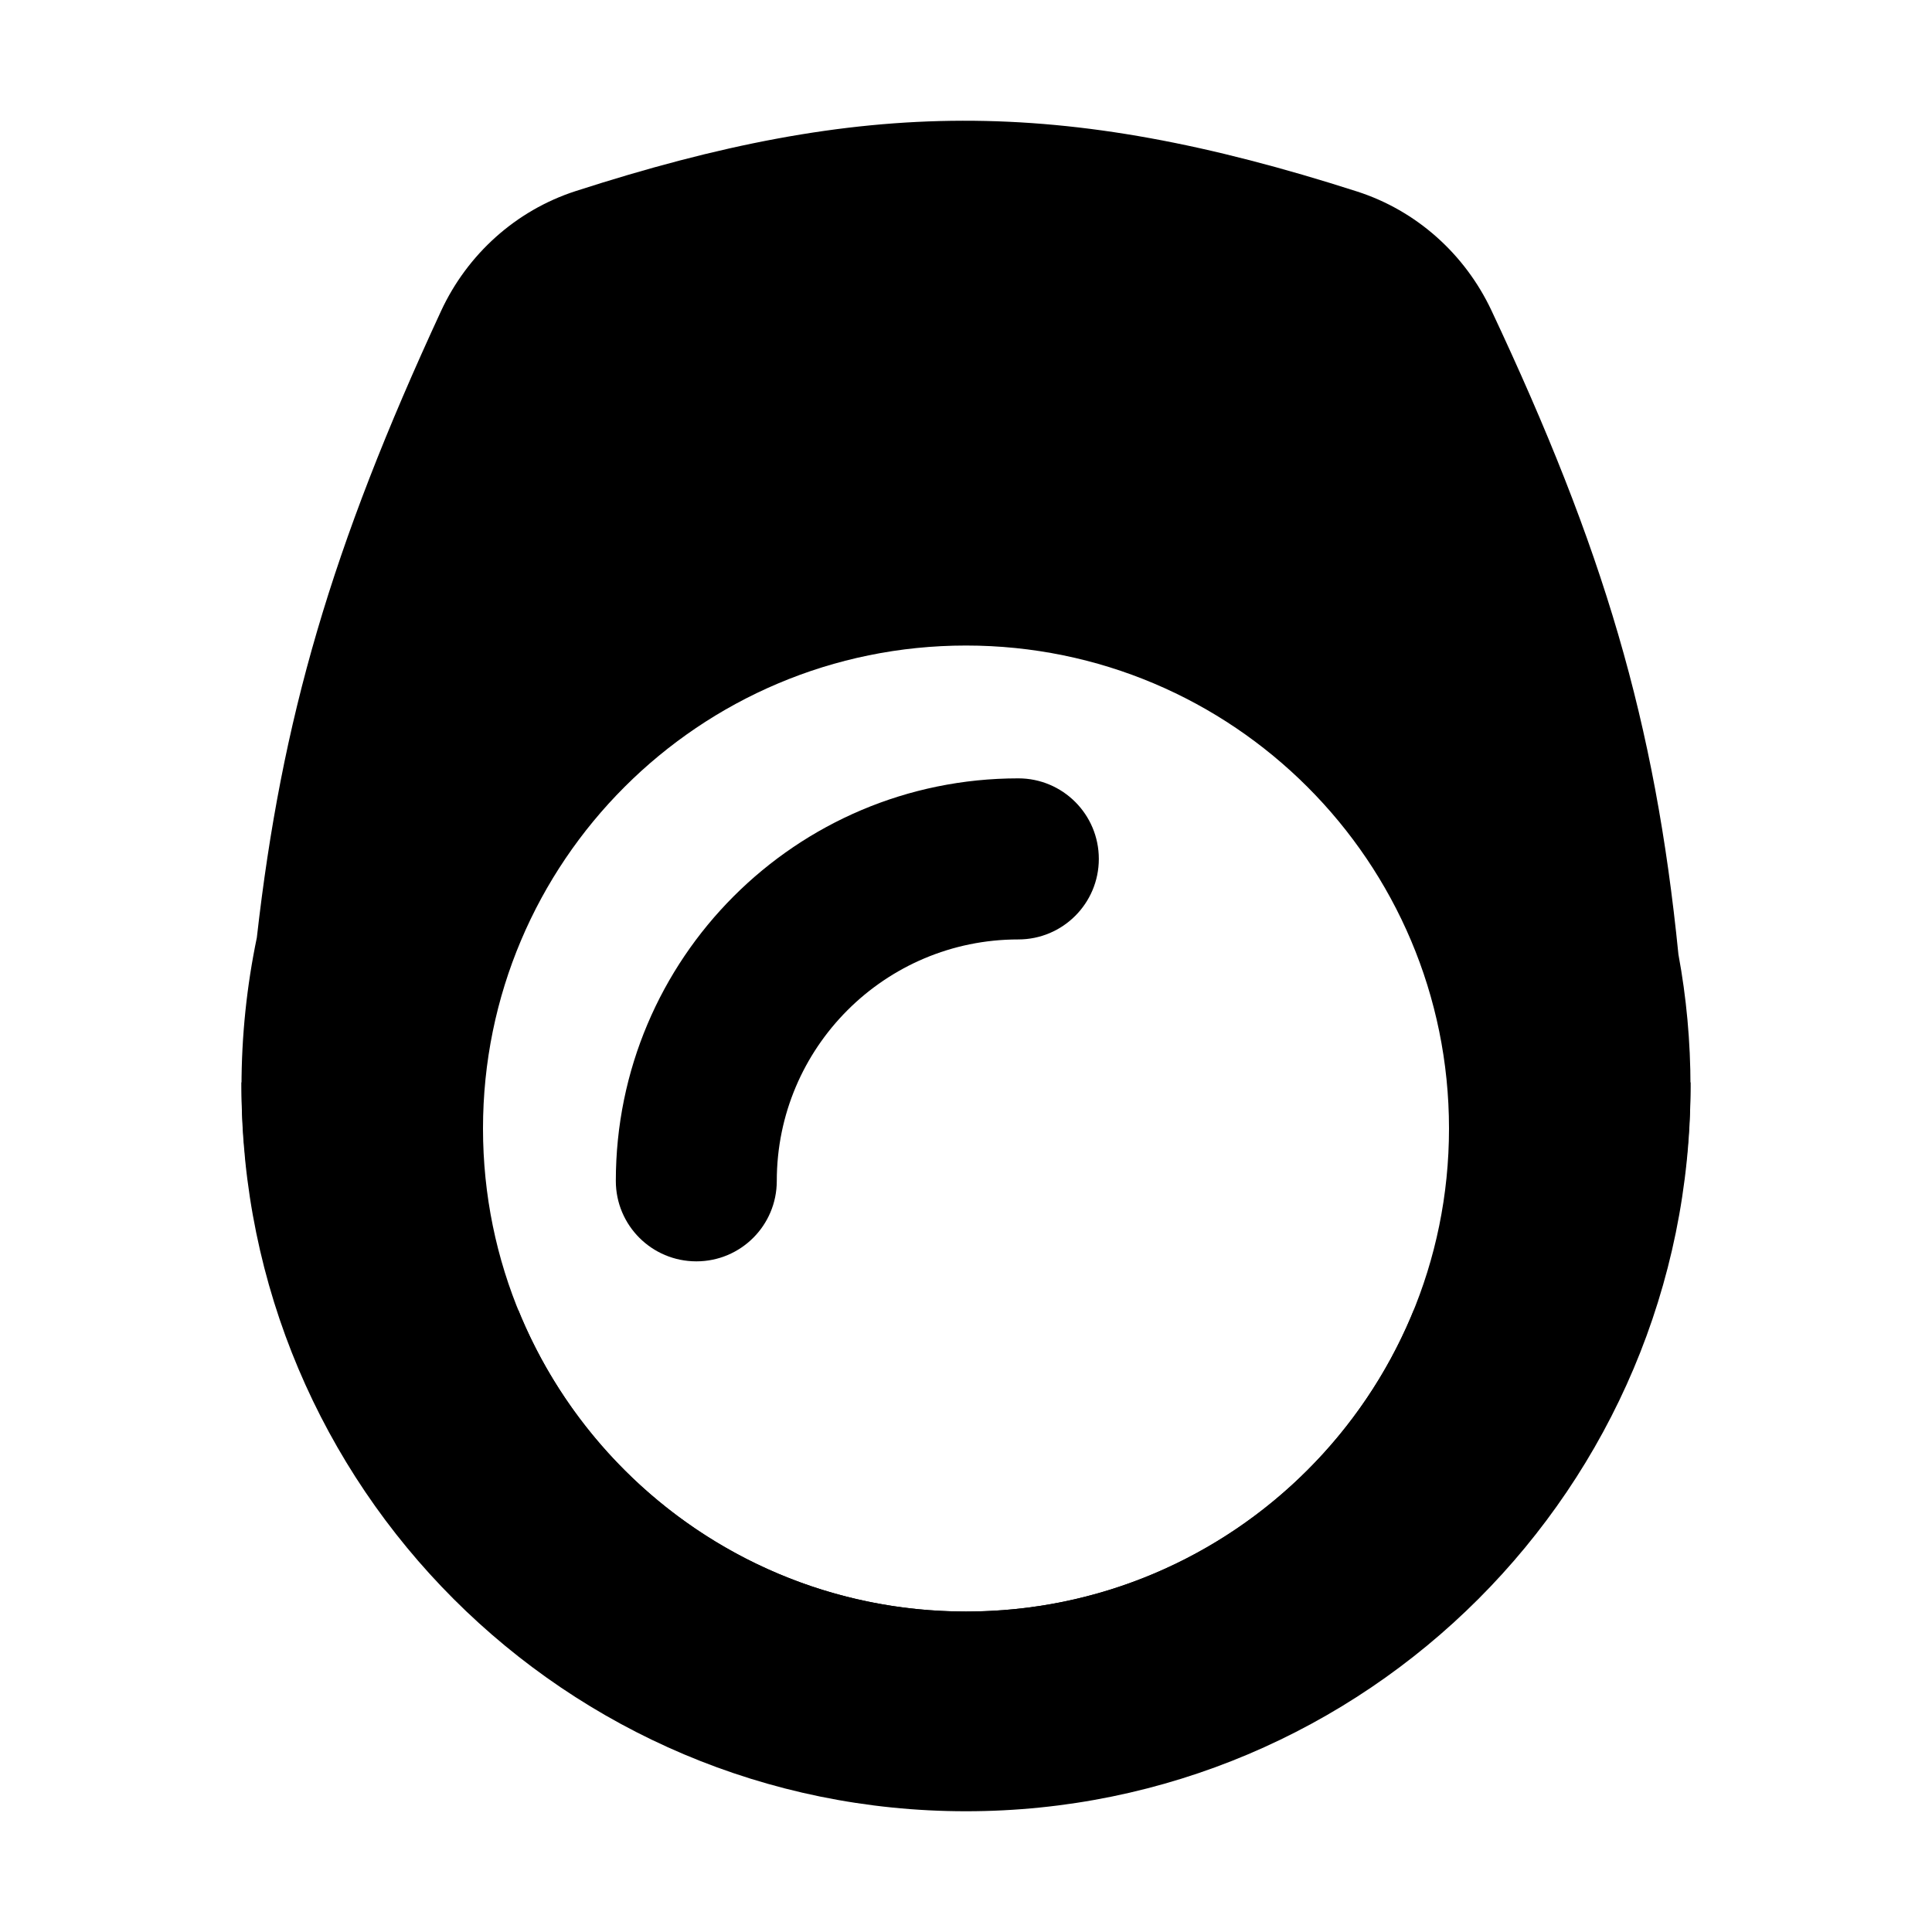
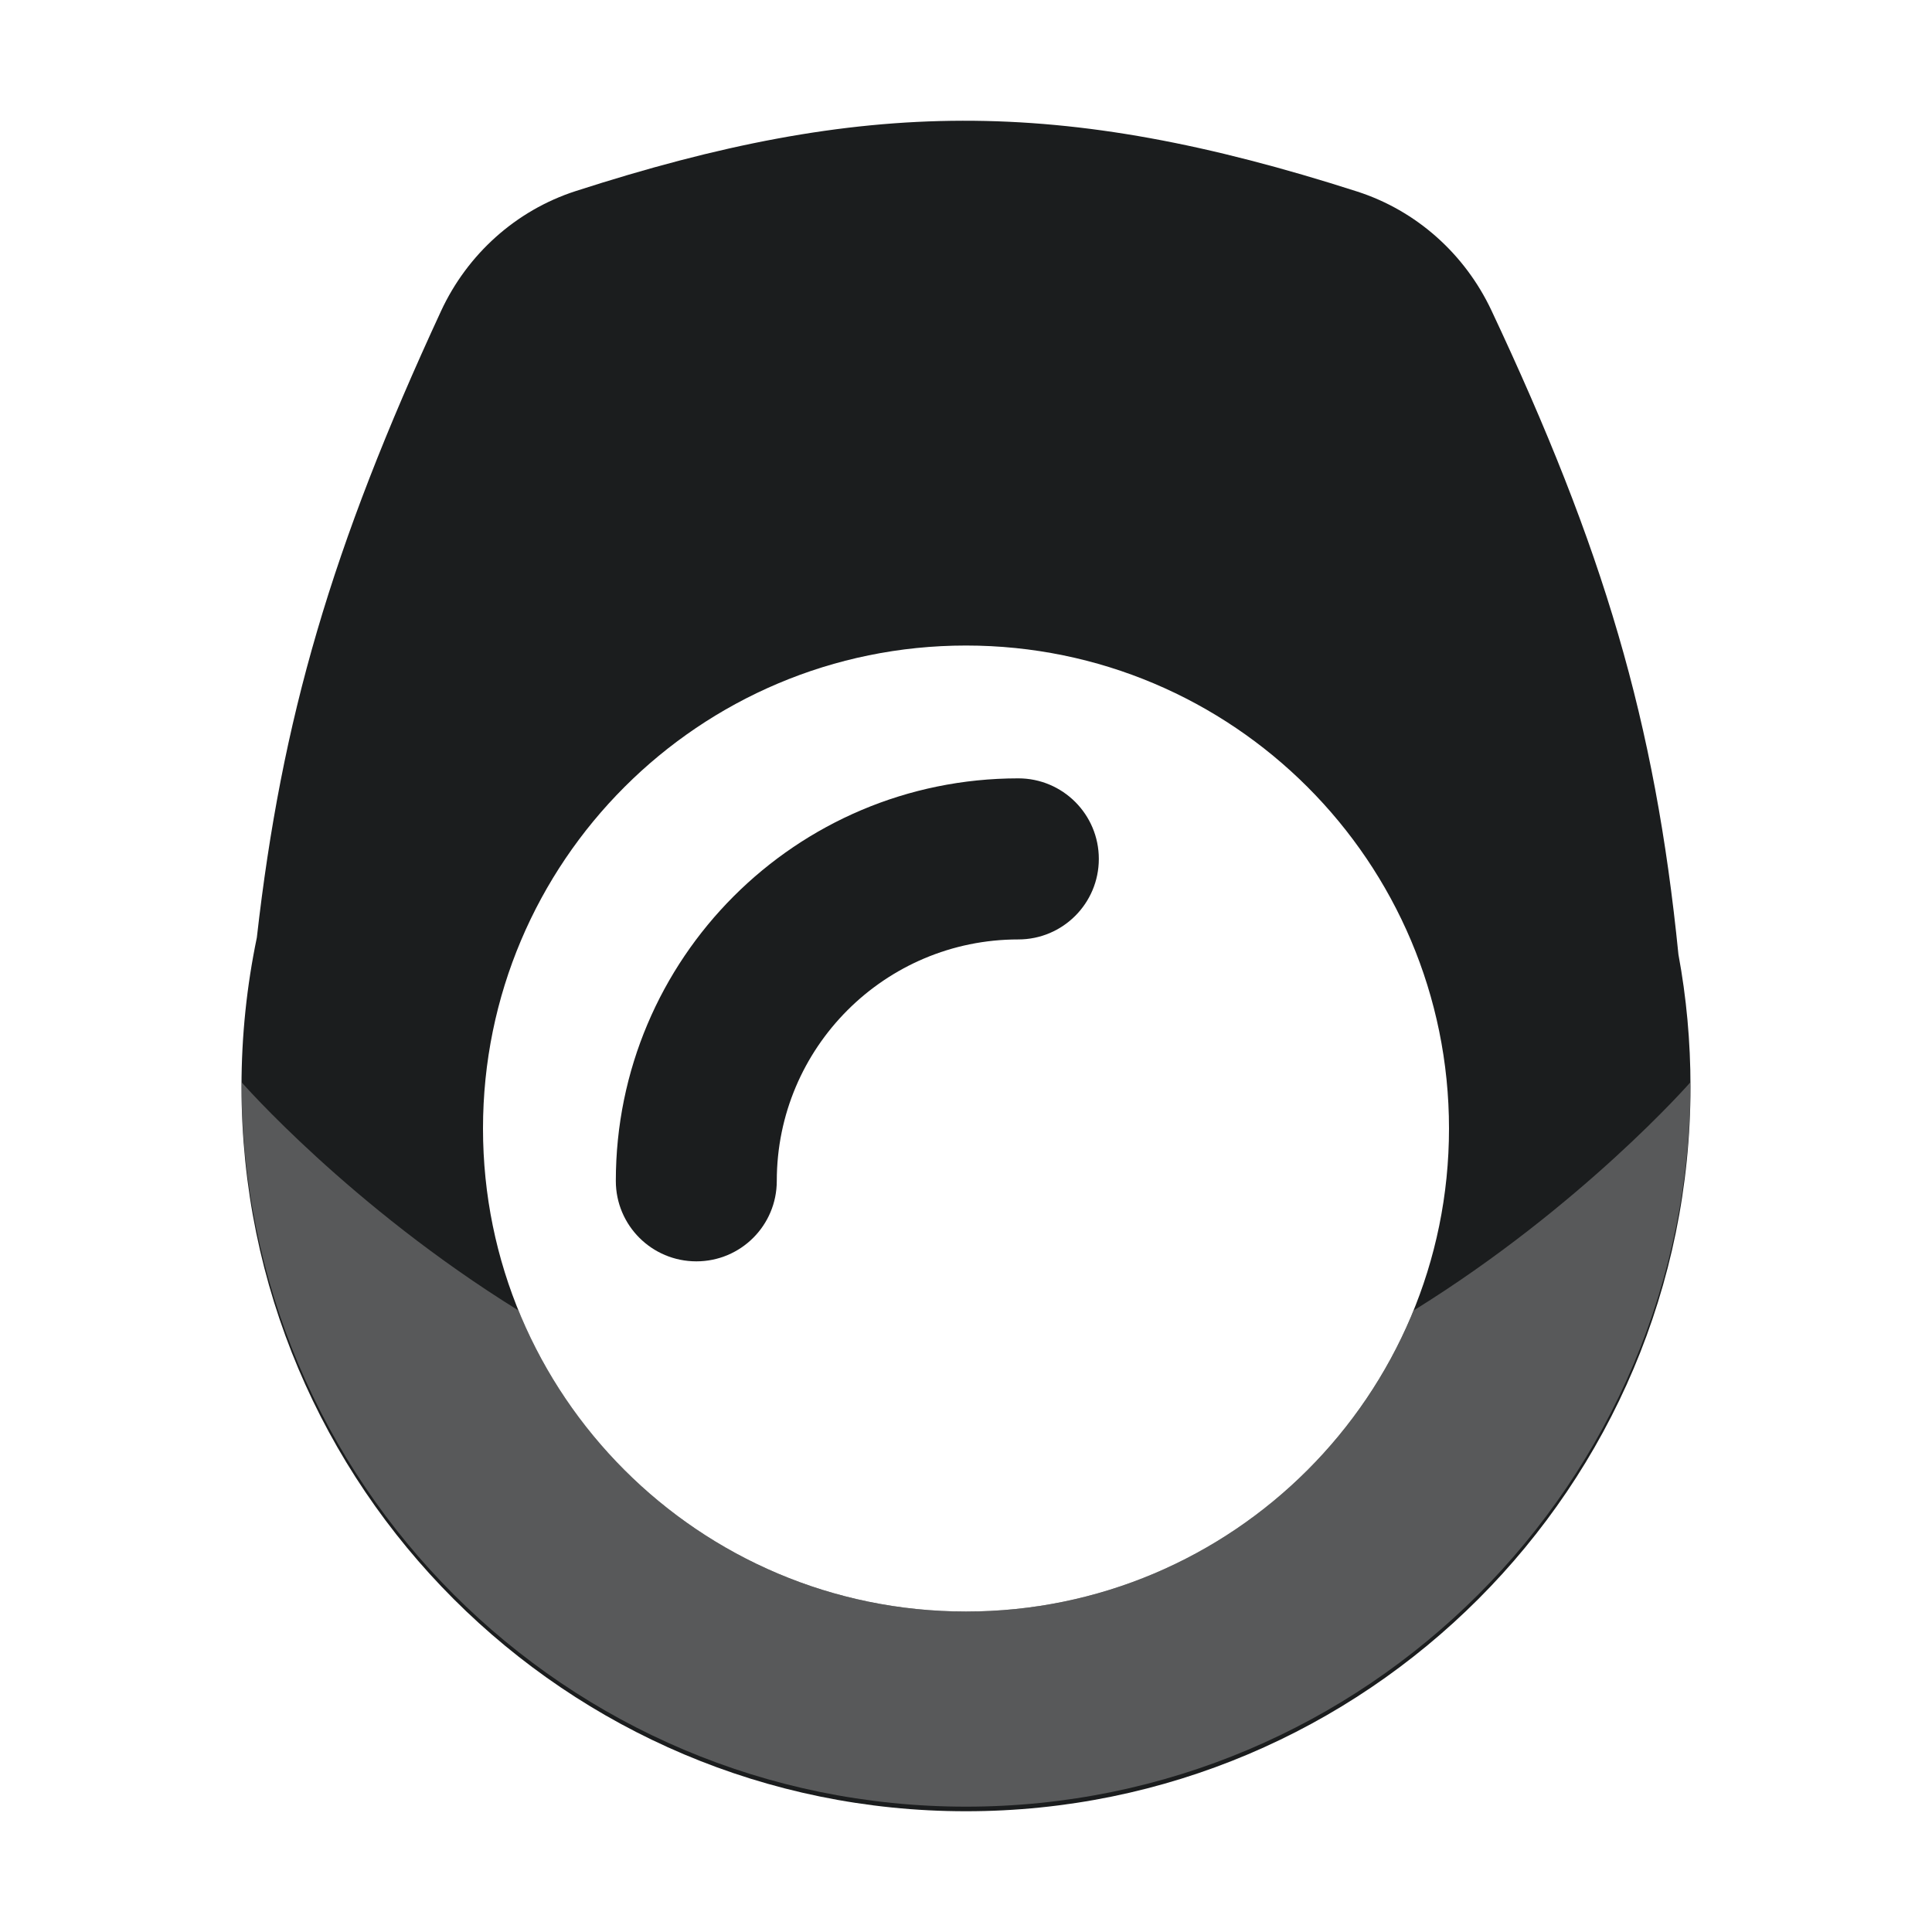
<svg xmlns="http://www.w3.org/2000/svg" width="16" height="16" viewBox="0 0 16 16" fill="none">
-   <path fill-rule="evenodd" clip-rule="evenodd" d="M3.652 2.577C2.744 4.539 2.333 5.949 2.127 7.765C2.044 8.164 2 8.577 2 9C2 12.314 4.686 15 8 15C11.314 15 14 12.314 14 9C14 8.626 13.966 8.259 13.9 7.904C13.707 5.976 13.28 4.545 12.351 2.57C12.131 2.103 11.73 1.744 11.239 1.586C8.778 0.796 7.147 0.814 4.766 1.583C4.272 1.743 3.87 2.106 3.652 2.577ZM8 13.346C10.209 13.346 12 11.555 12 9.346C12 7.137 10.209 5.346 8 5.346C5.791 5.346 4 7.137 4 9.346C4 11.555 5.791 13.346 8 13.346Z" fill="currentColor" />
-   <path fill-rule="evenodd" clip-rule="evenodd" d="M8.433 7.78C7.329 7.78 6.433 8.675 6.433 9.78C6.433 10.148 6.135 10.446 5.767 10.446C5.398 10.446 5.1 10.148 5.1 9.78C5.1 7.939 6.592 6.446 8.433 6.446C8.802 6.446 9.1 6.745 9.1 7.113C9.1 7.481 8.802 7.78 8.433 7.78Z" fill="currentColor" />
-   <path opacity="1" fill-rule="evenodd" clip-rule="evenodd" d="M4.294 10.853C2.897 9.988 2 8.962 2 8.962C2 12.276 4.686 14.962 8 14.962C11.314 14.962 14 12.276 14 8.962C14 8.962 13.103 9.988 11.707 10.853C11.111 12.315 9.676 13.346 8 13.346C6.324 13.346 4.889 12.315 4.294 10.853Z" fill="currentColor" />
+   <path fill-rule="evenodd" clip-rule="evenodd" d="M3.652 2.577C2.744 4.539 2.333 5.949 2.127 7.765C2.044 8.164 2 8.577 2 9C2 12.314 4.686 15 8 15C11.314 15 14 12.314 14 9C14 8.626 13.966 8.259 13.9 7.904C13.707 5.976 13.28 4.545 12.351 2.57C12.131 2.103 11.73 1.744 11.239 1.586C8.778 0.796 7.147 0.814 4.766 1.583C4.272 1.743 3.87 2.106 3.652 2.577ZM8 13.346C10.209 13.346 12 11.555 12 9.346C12 7.137 10.209 5.346 8 5.346C5.791 5.346 4 7.137 4 9.346C4 11.555 5.791 13.346 8 13.346Z" fill="#1B1D1E" />
+   <path fill-rule="evenodd" clip-rule="evenodd" d="M8.433 7.78C7.329 7.78 6.433 8.675 6.433 9.78C6.433 10.148 6.135 10.446 5.767 10.446C5.398 10.446 5.1 10.148 5.1 9.78C5.1 7.939 6.592 6.446 8.433 6.446C8.802 6.446 9.1 6.745 9.1 7.113C9.1 7.481 8.802 7.78 8.433 7.78Z" fill="#1B1D1E" />
+   <path opacity="0.5" fill-rule="evenodd" clip-rule="evenodd" d="M4.294 10.853C2.897 9.988 2 8.962 2 8.962C2 12.276 4.686 14.962 8 14.962C11.314 14.962 14 12.276 14 8.962C14 8.962 13.103 9.988 11.707 10.853C11.111 12.315 9.676 13.346 8 13.346C6.324 13.346 4.889 12.315 4.294 10.853Z" fill="#969696" />
</svg>
